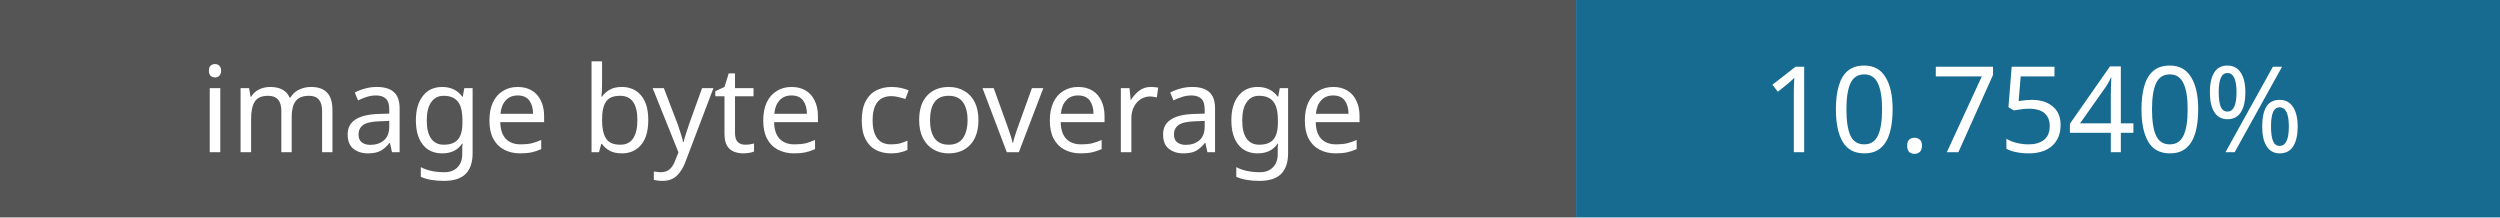
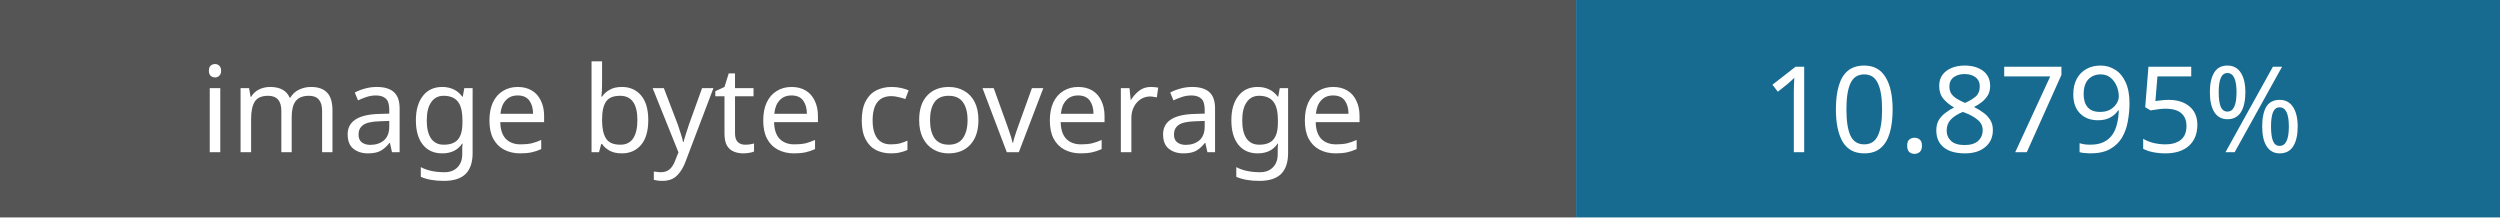
- <svg xmlns="http://www.w3.org/2000/svg" width="230" height="20" role="img" aria-label="Image coverage: 10.7540%">
+ <svg xmlns="http://www.w3.org/2000/svg" width="230" height="20" role="img" aria-label="Image coverage: 10.8795%">
  <rect width="145" height="20" fill="#555" />
  <rect x="145" width="85" height="20" fill="#176b91" />
  <g fill="#fff" font-family="Verdana,sans-serif" font-size="11" text-anchor="middle">
    <text x="72" y="14">image byte coverage</text>
-     <text x="187" y="14">10.7540%</text>
+     <text x="187" y="14">10.8795%</text>
  </g>
</svg>
